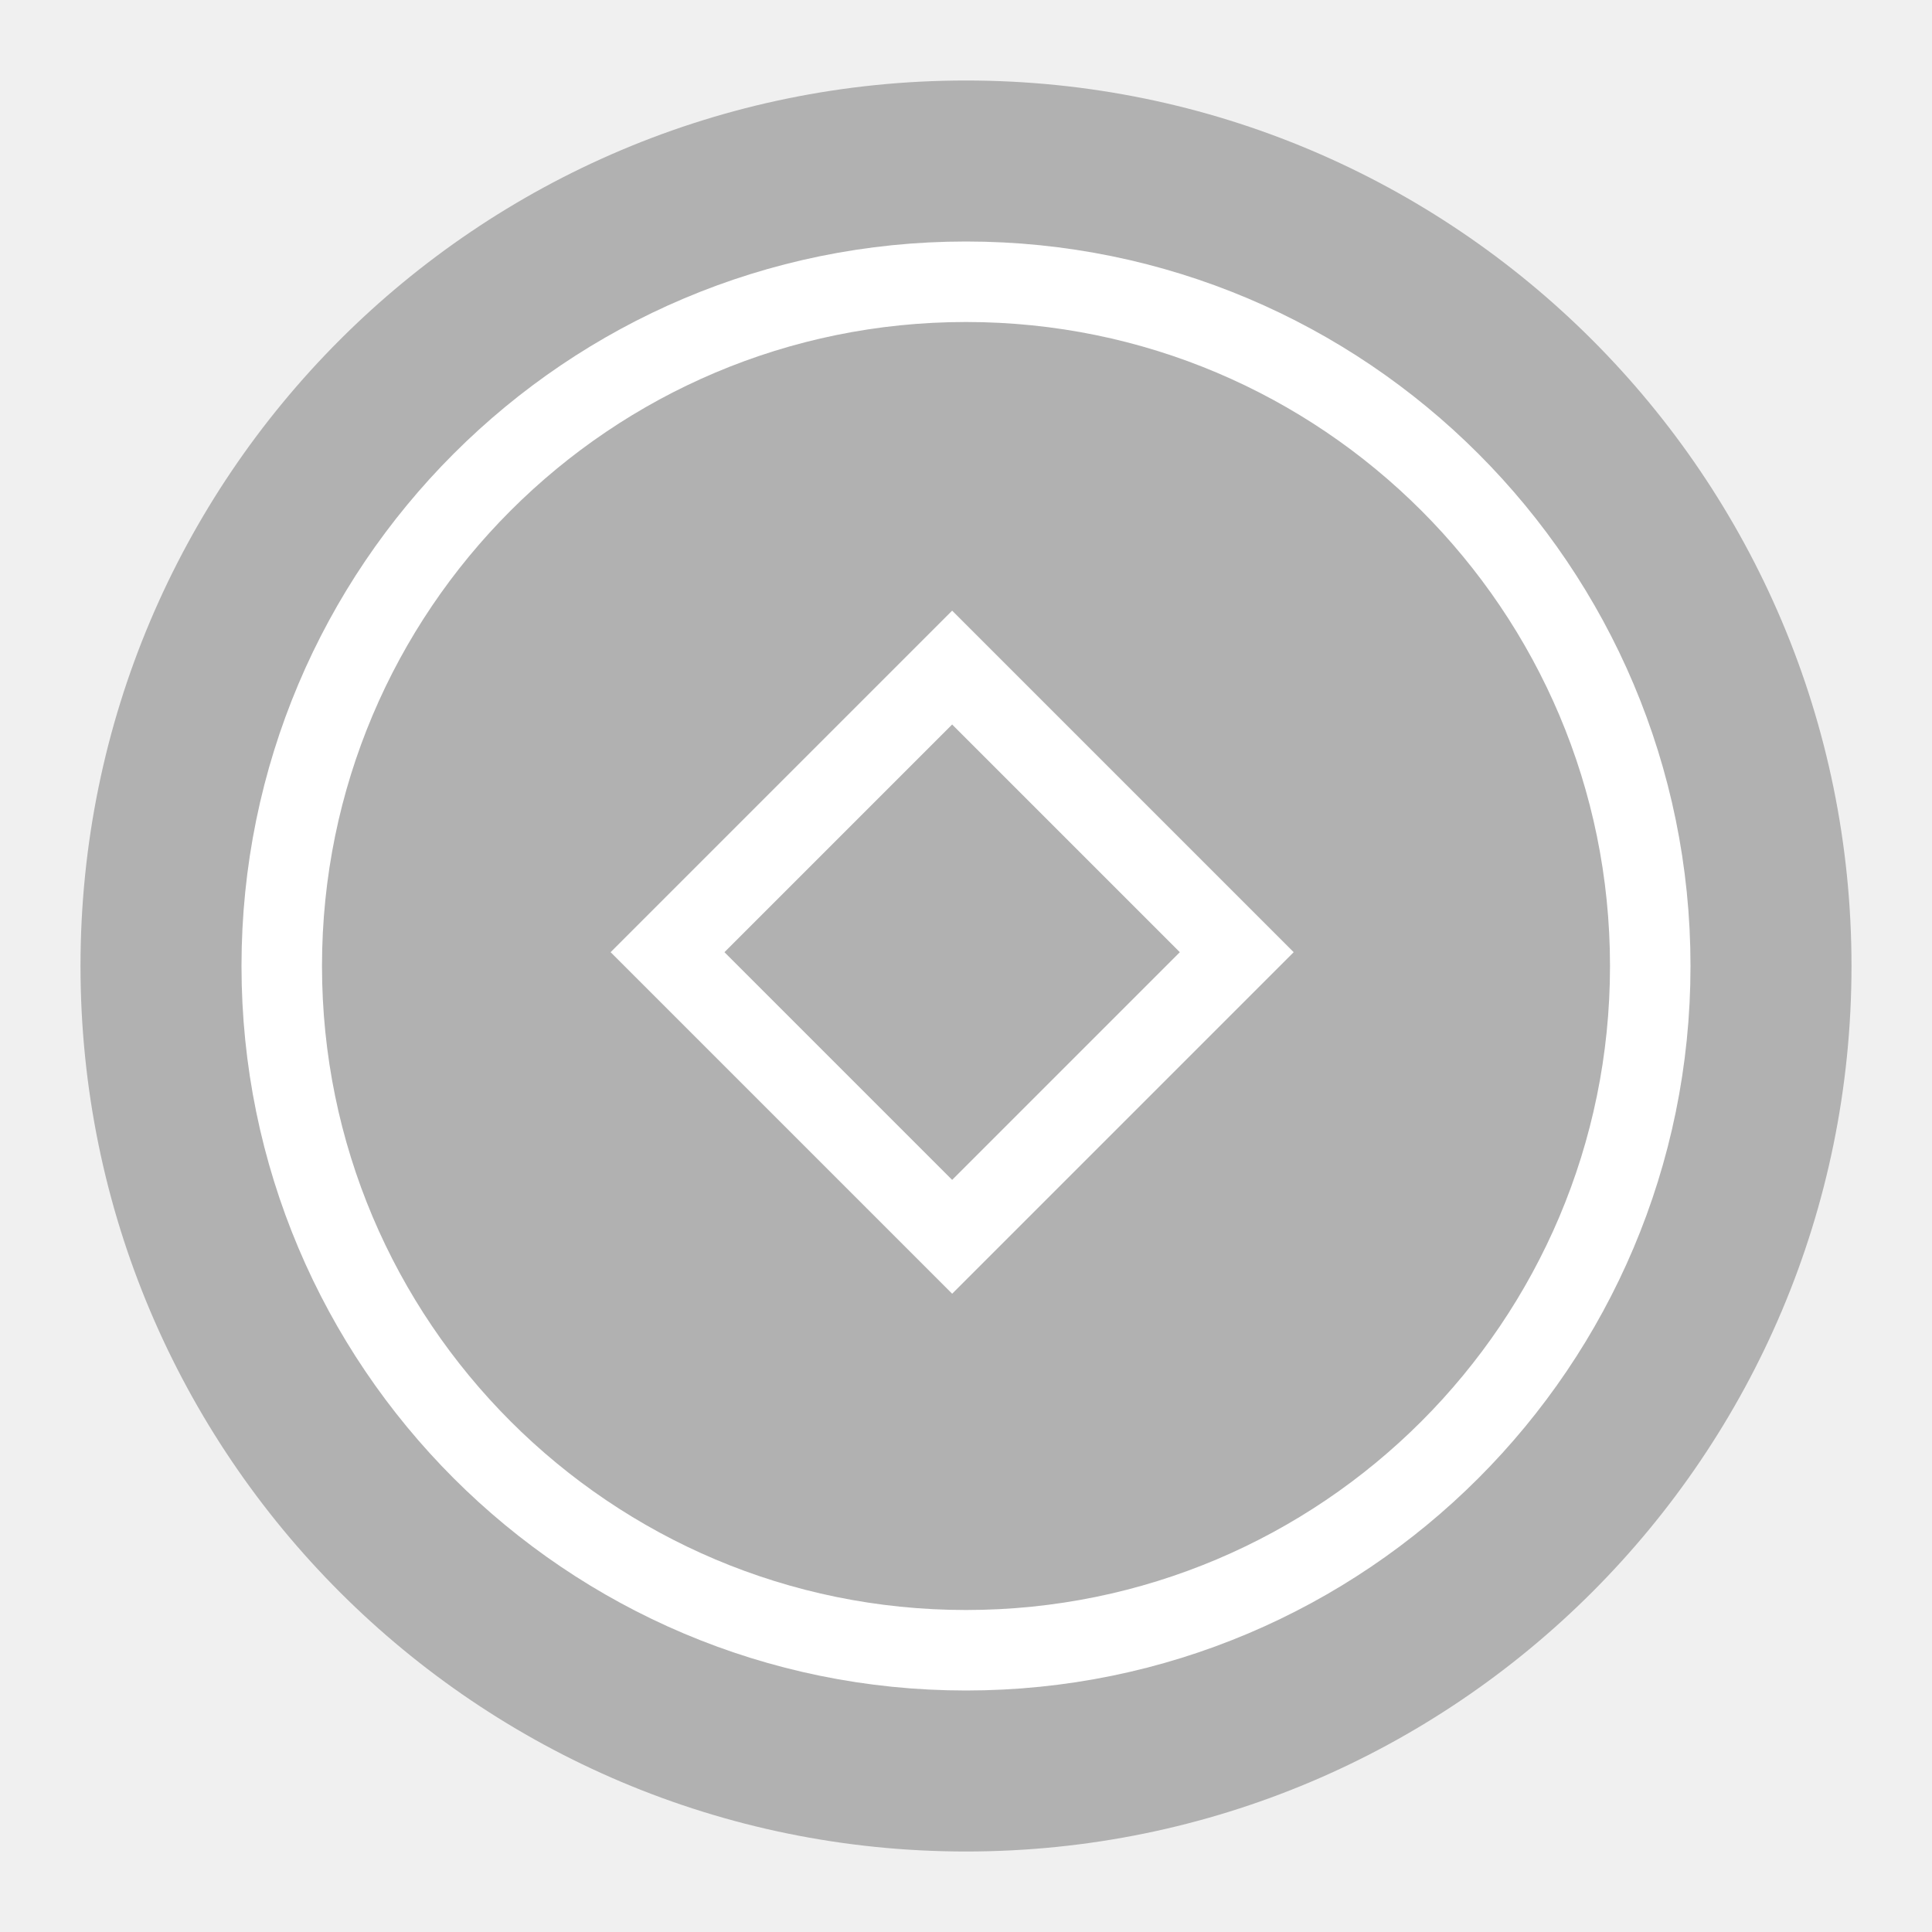
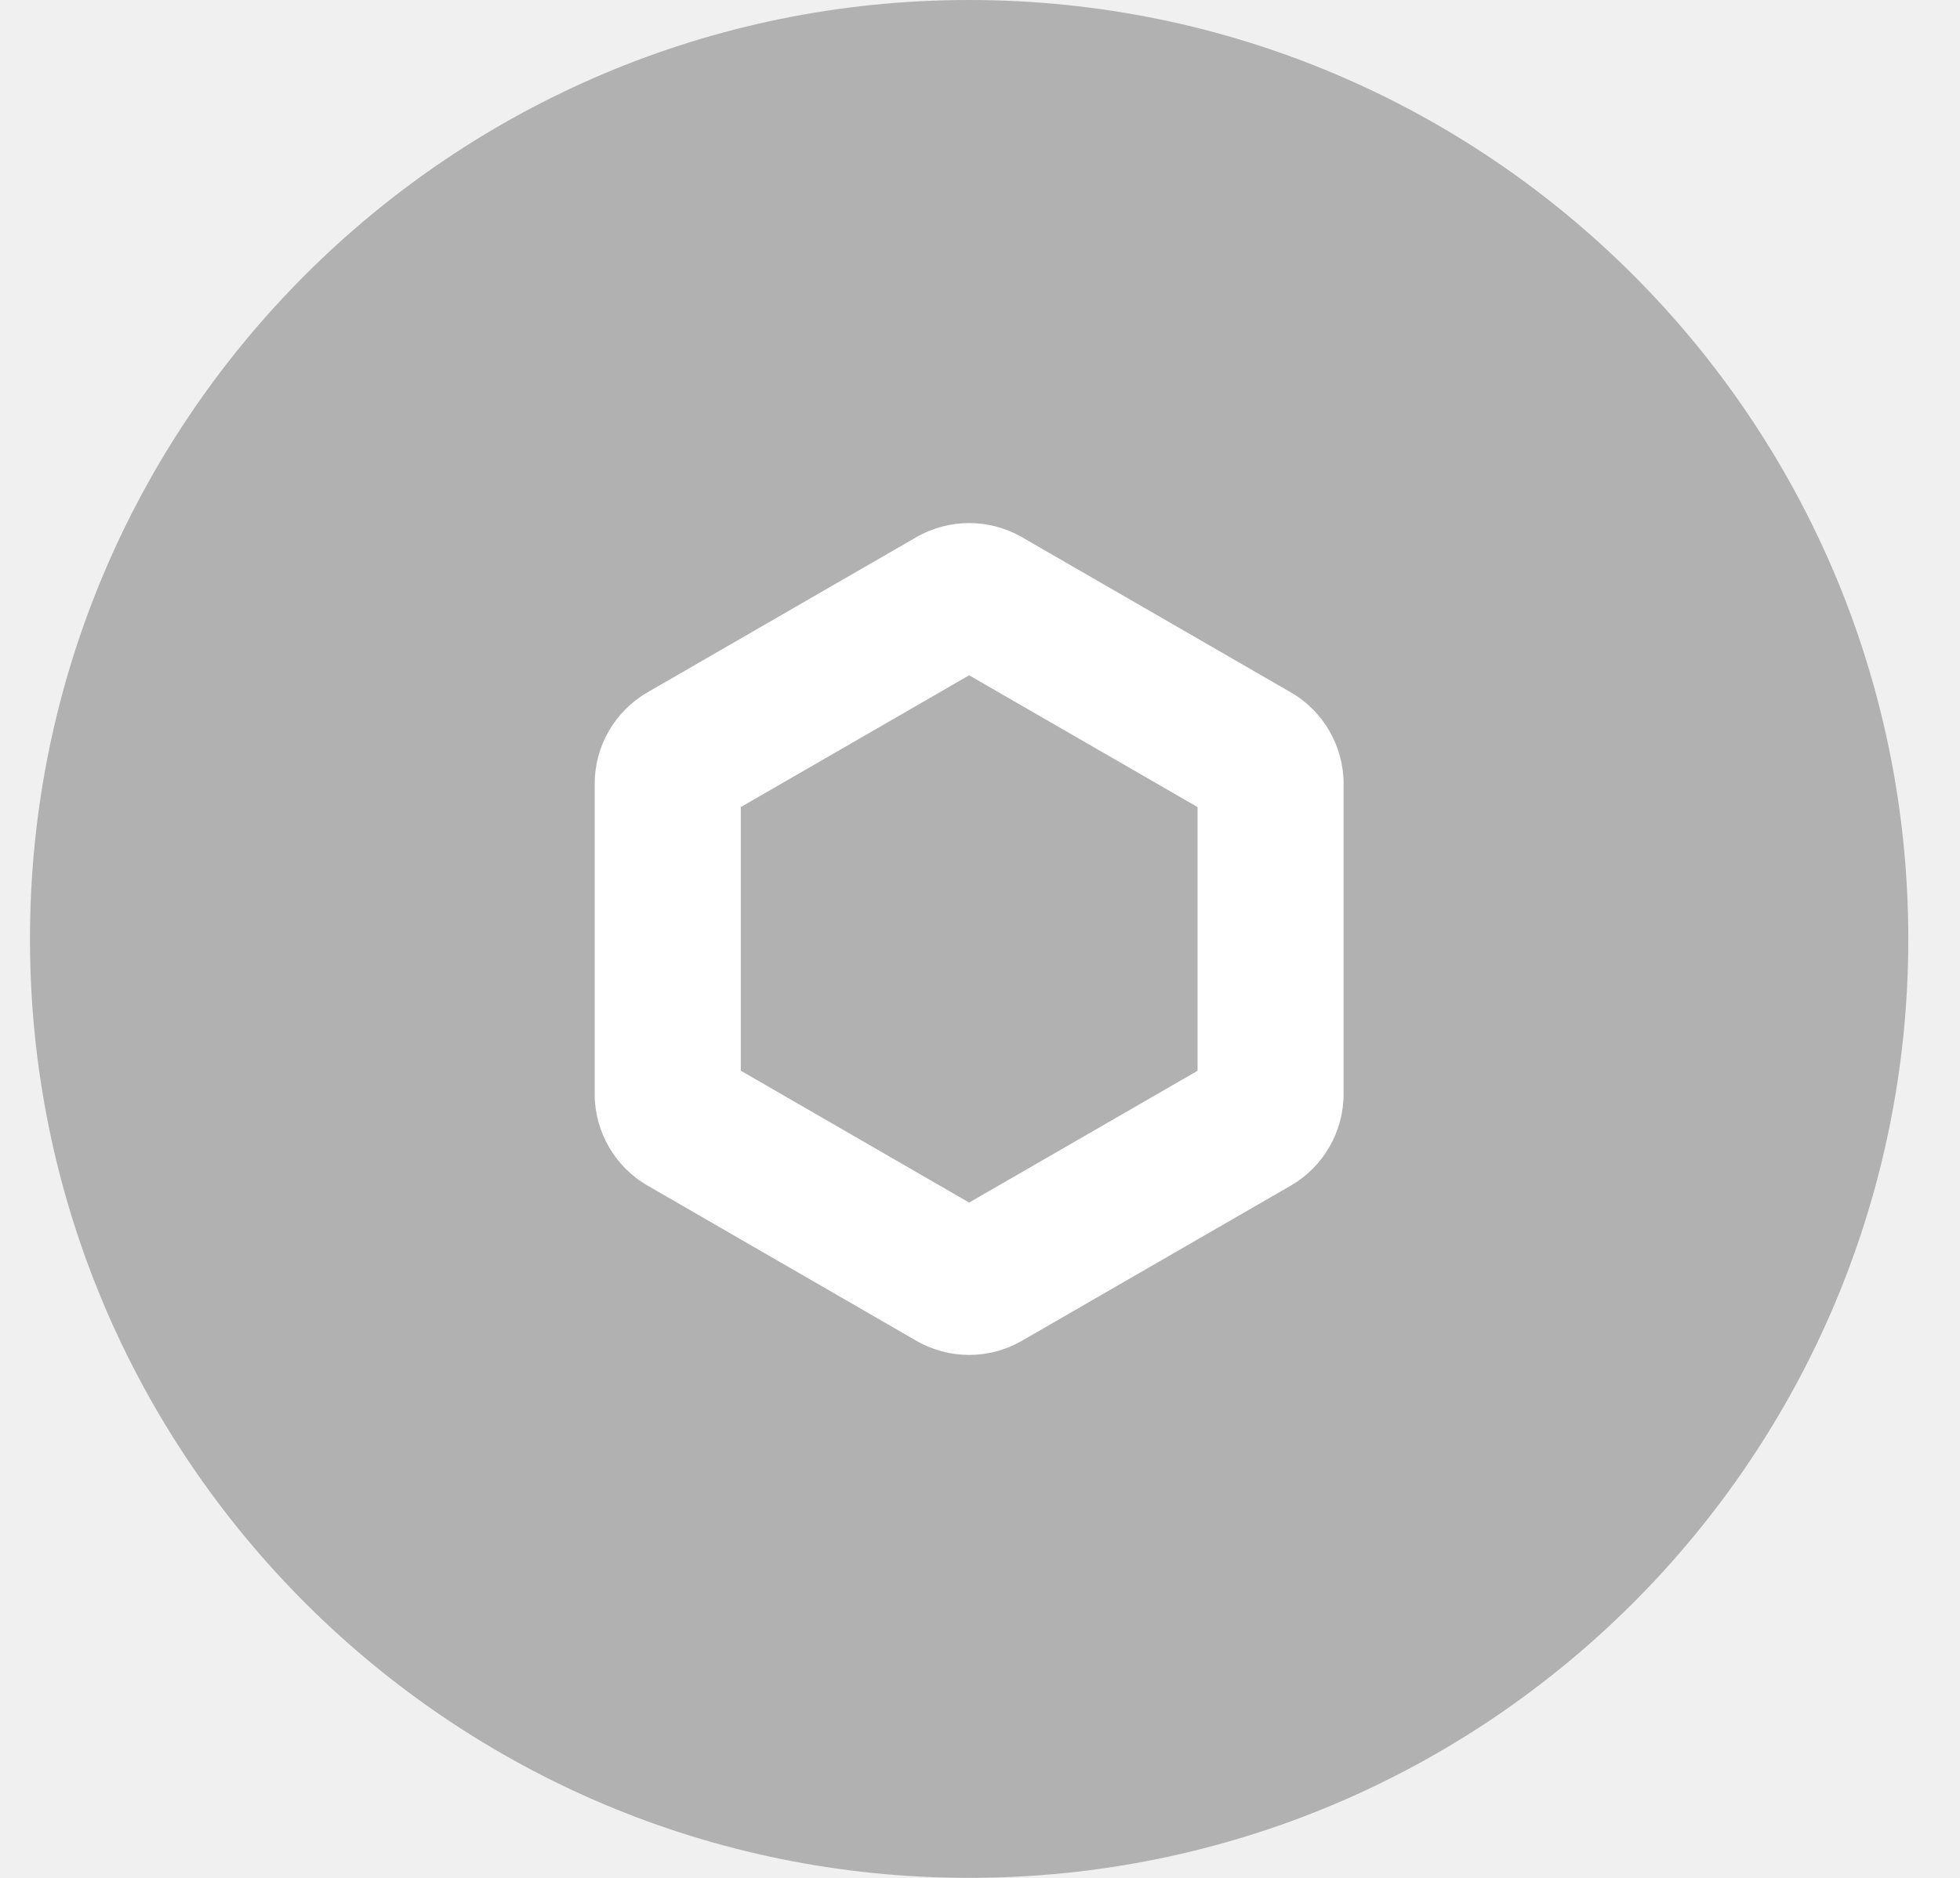
- <svg xmlns="http://www.w3.org/2000/svg" width="24" height="24" viewBox="0 0 24 24" fill="none">
-   <circle cx="12" cy="12" r="11" fill="#B1B1B1" />
-   <circle cx="12" cy="12" r="8.5" stroke="white" />
-   <rect x="11.828" y="8.293" width="5" height="5" transform="rotate(45 11.8281 8.29289)" stroke="white" />
+ <svg xmlns="http://www.w3.org/2000/svg" width="24" height="23" viewBox="0 0 24 23" fill="none">
+   <path d="M11.867 0C5.516 0 0.367 5.149 0.367 11.5C0.367 17.851 5.516 23 11.867 23C18.218 23 23.367 17.851 23.367 11.5C23.367 5.149 18.218 0 11.867 0Z" fill="#B1B1B1" />
+   <path d="M11.867 16.595C11.644 16.595 11.42 16.537 11.221 16.422L7.928 14.52C7.53 14.291 7.282 13.862 7.282 13.402V9.599C7.282 9.138 7.529 8.71 7.928 8.48L11.221 6.579C11.62 6.349 12.115 6.349 12.513 6.579L15.806 8.48C16.205 8.71 16.452 9.139 16.452 9.599V13.401C16.452 13.862 16.204 14.291 15.806 14.521L12.513 16.422C12.314 16.537 12.091 16.595 11.867 16.595ZM9.071 13.114L11.867 14.729L14.664 13.115V9.885L11.867 8.271L9.071 9.885V13.114Z" fill="white" />
</svg>
